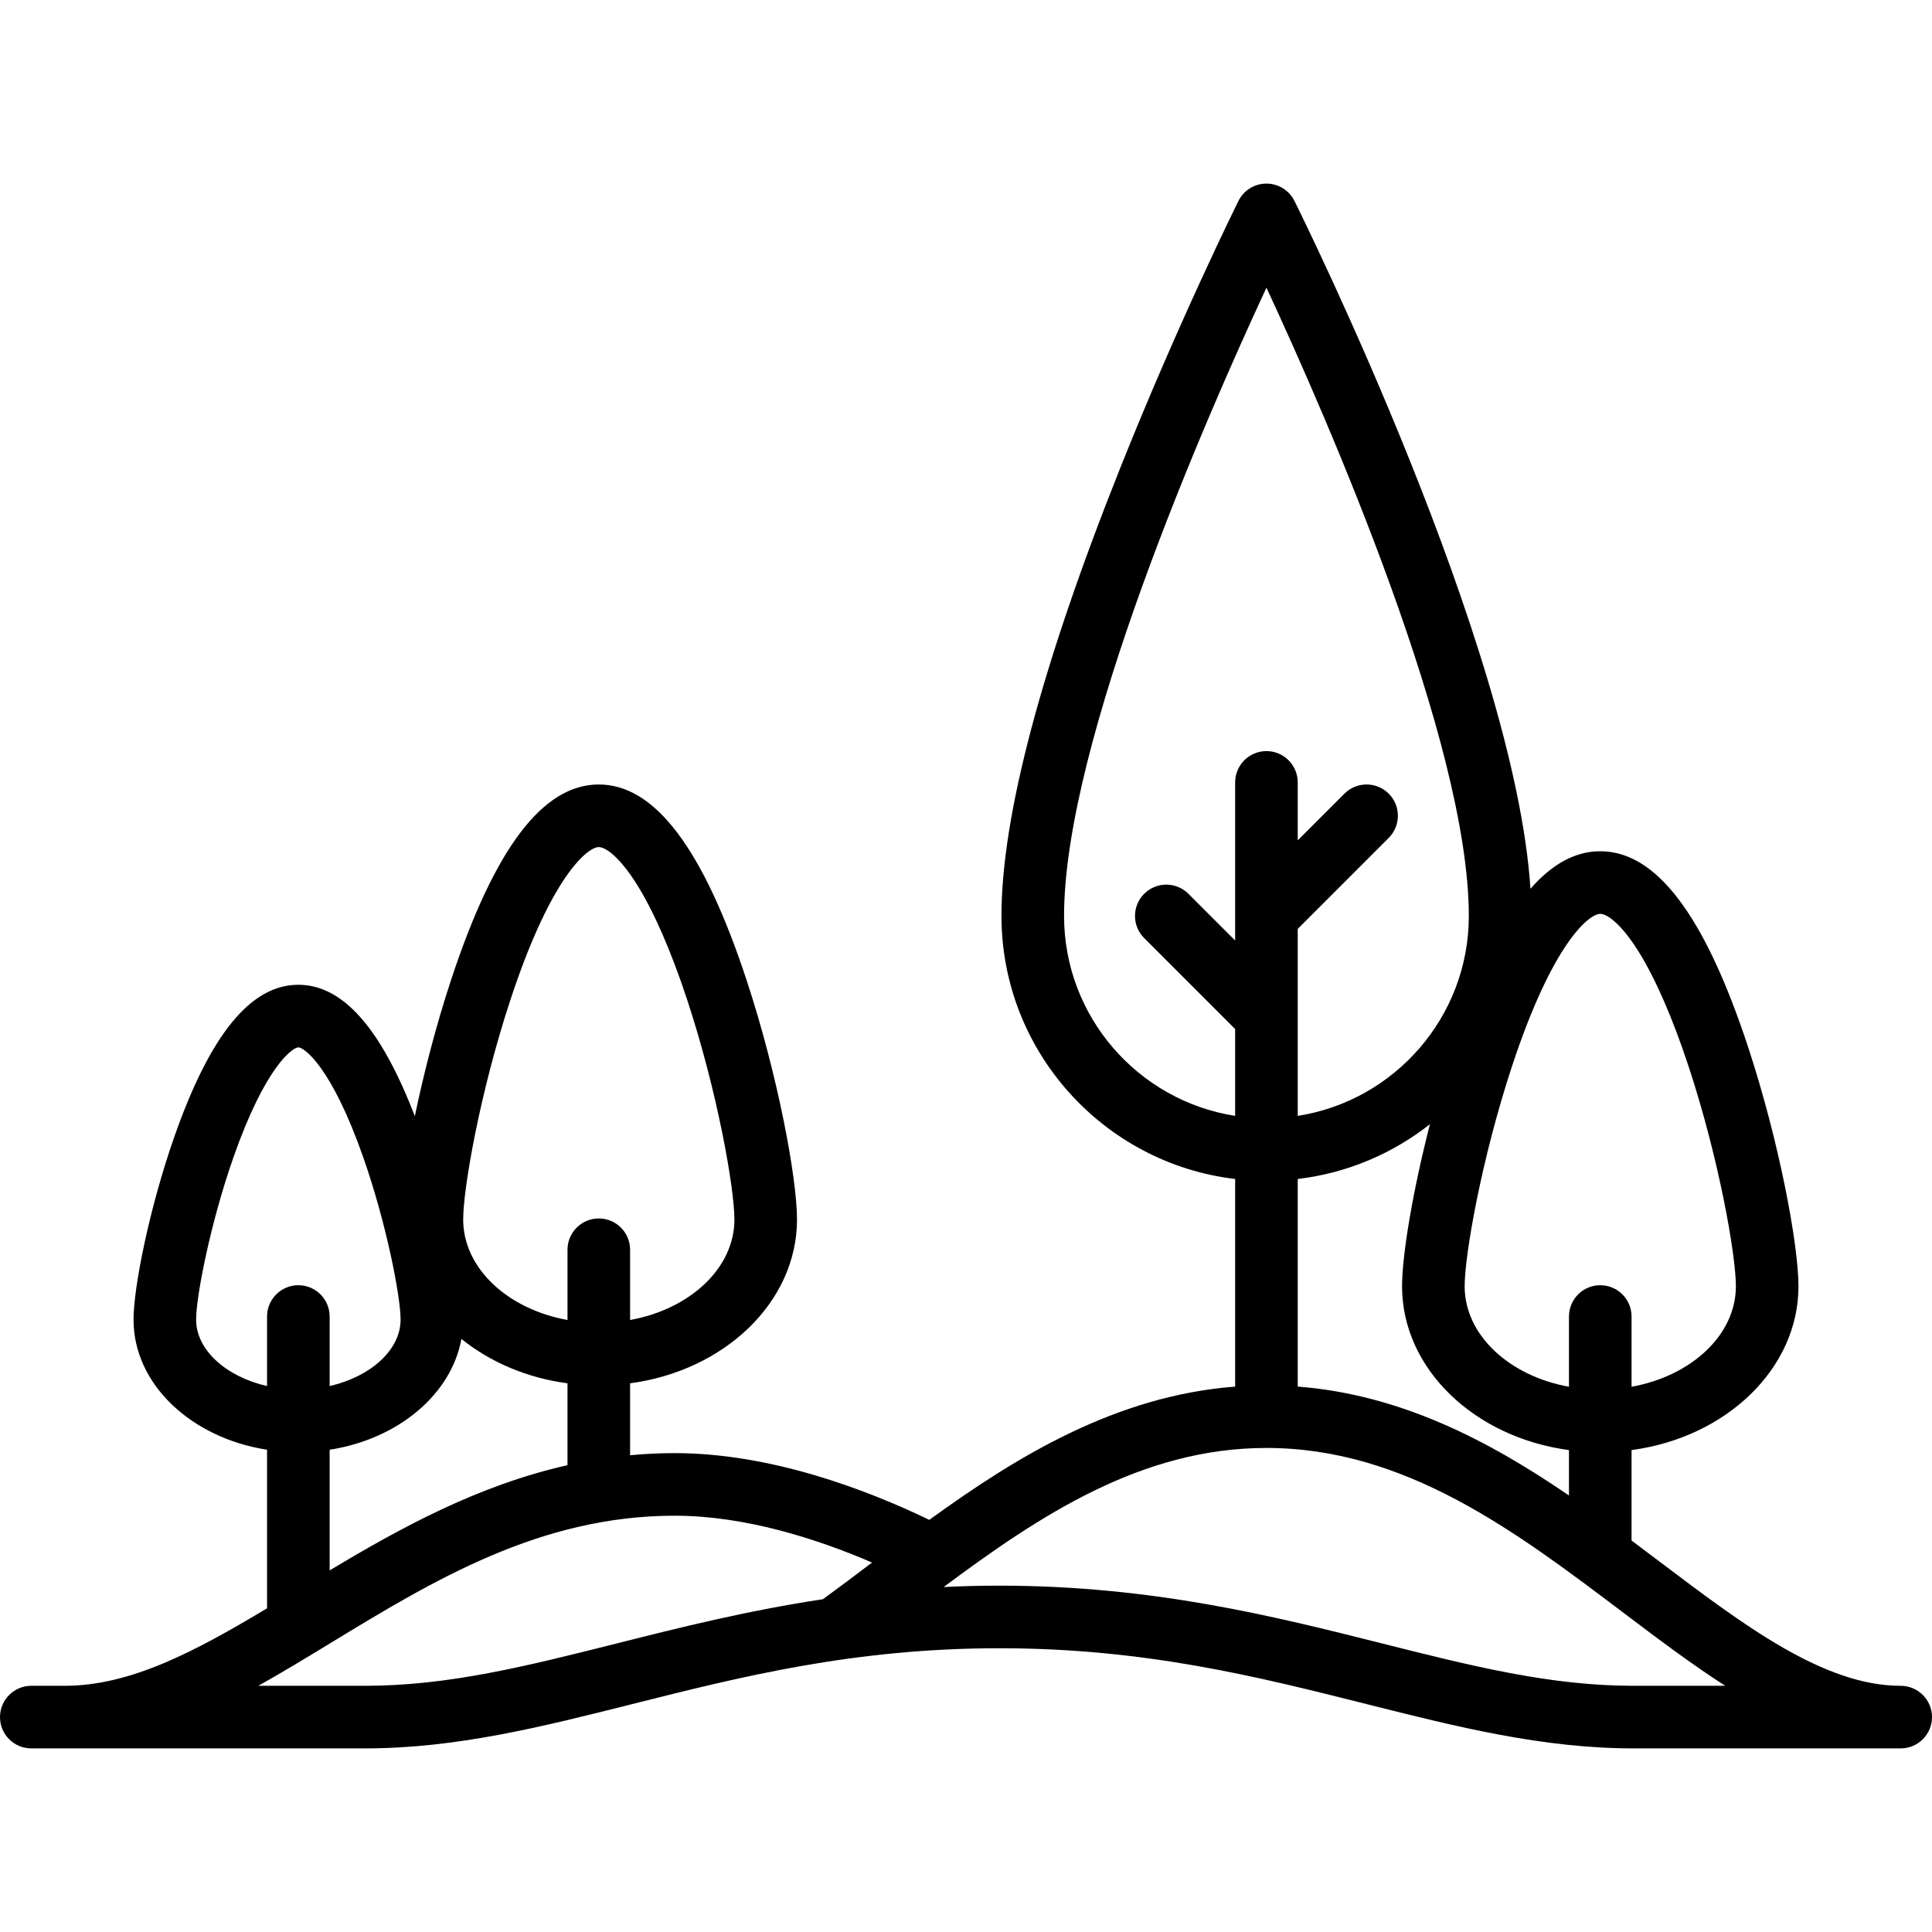
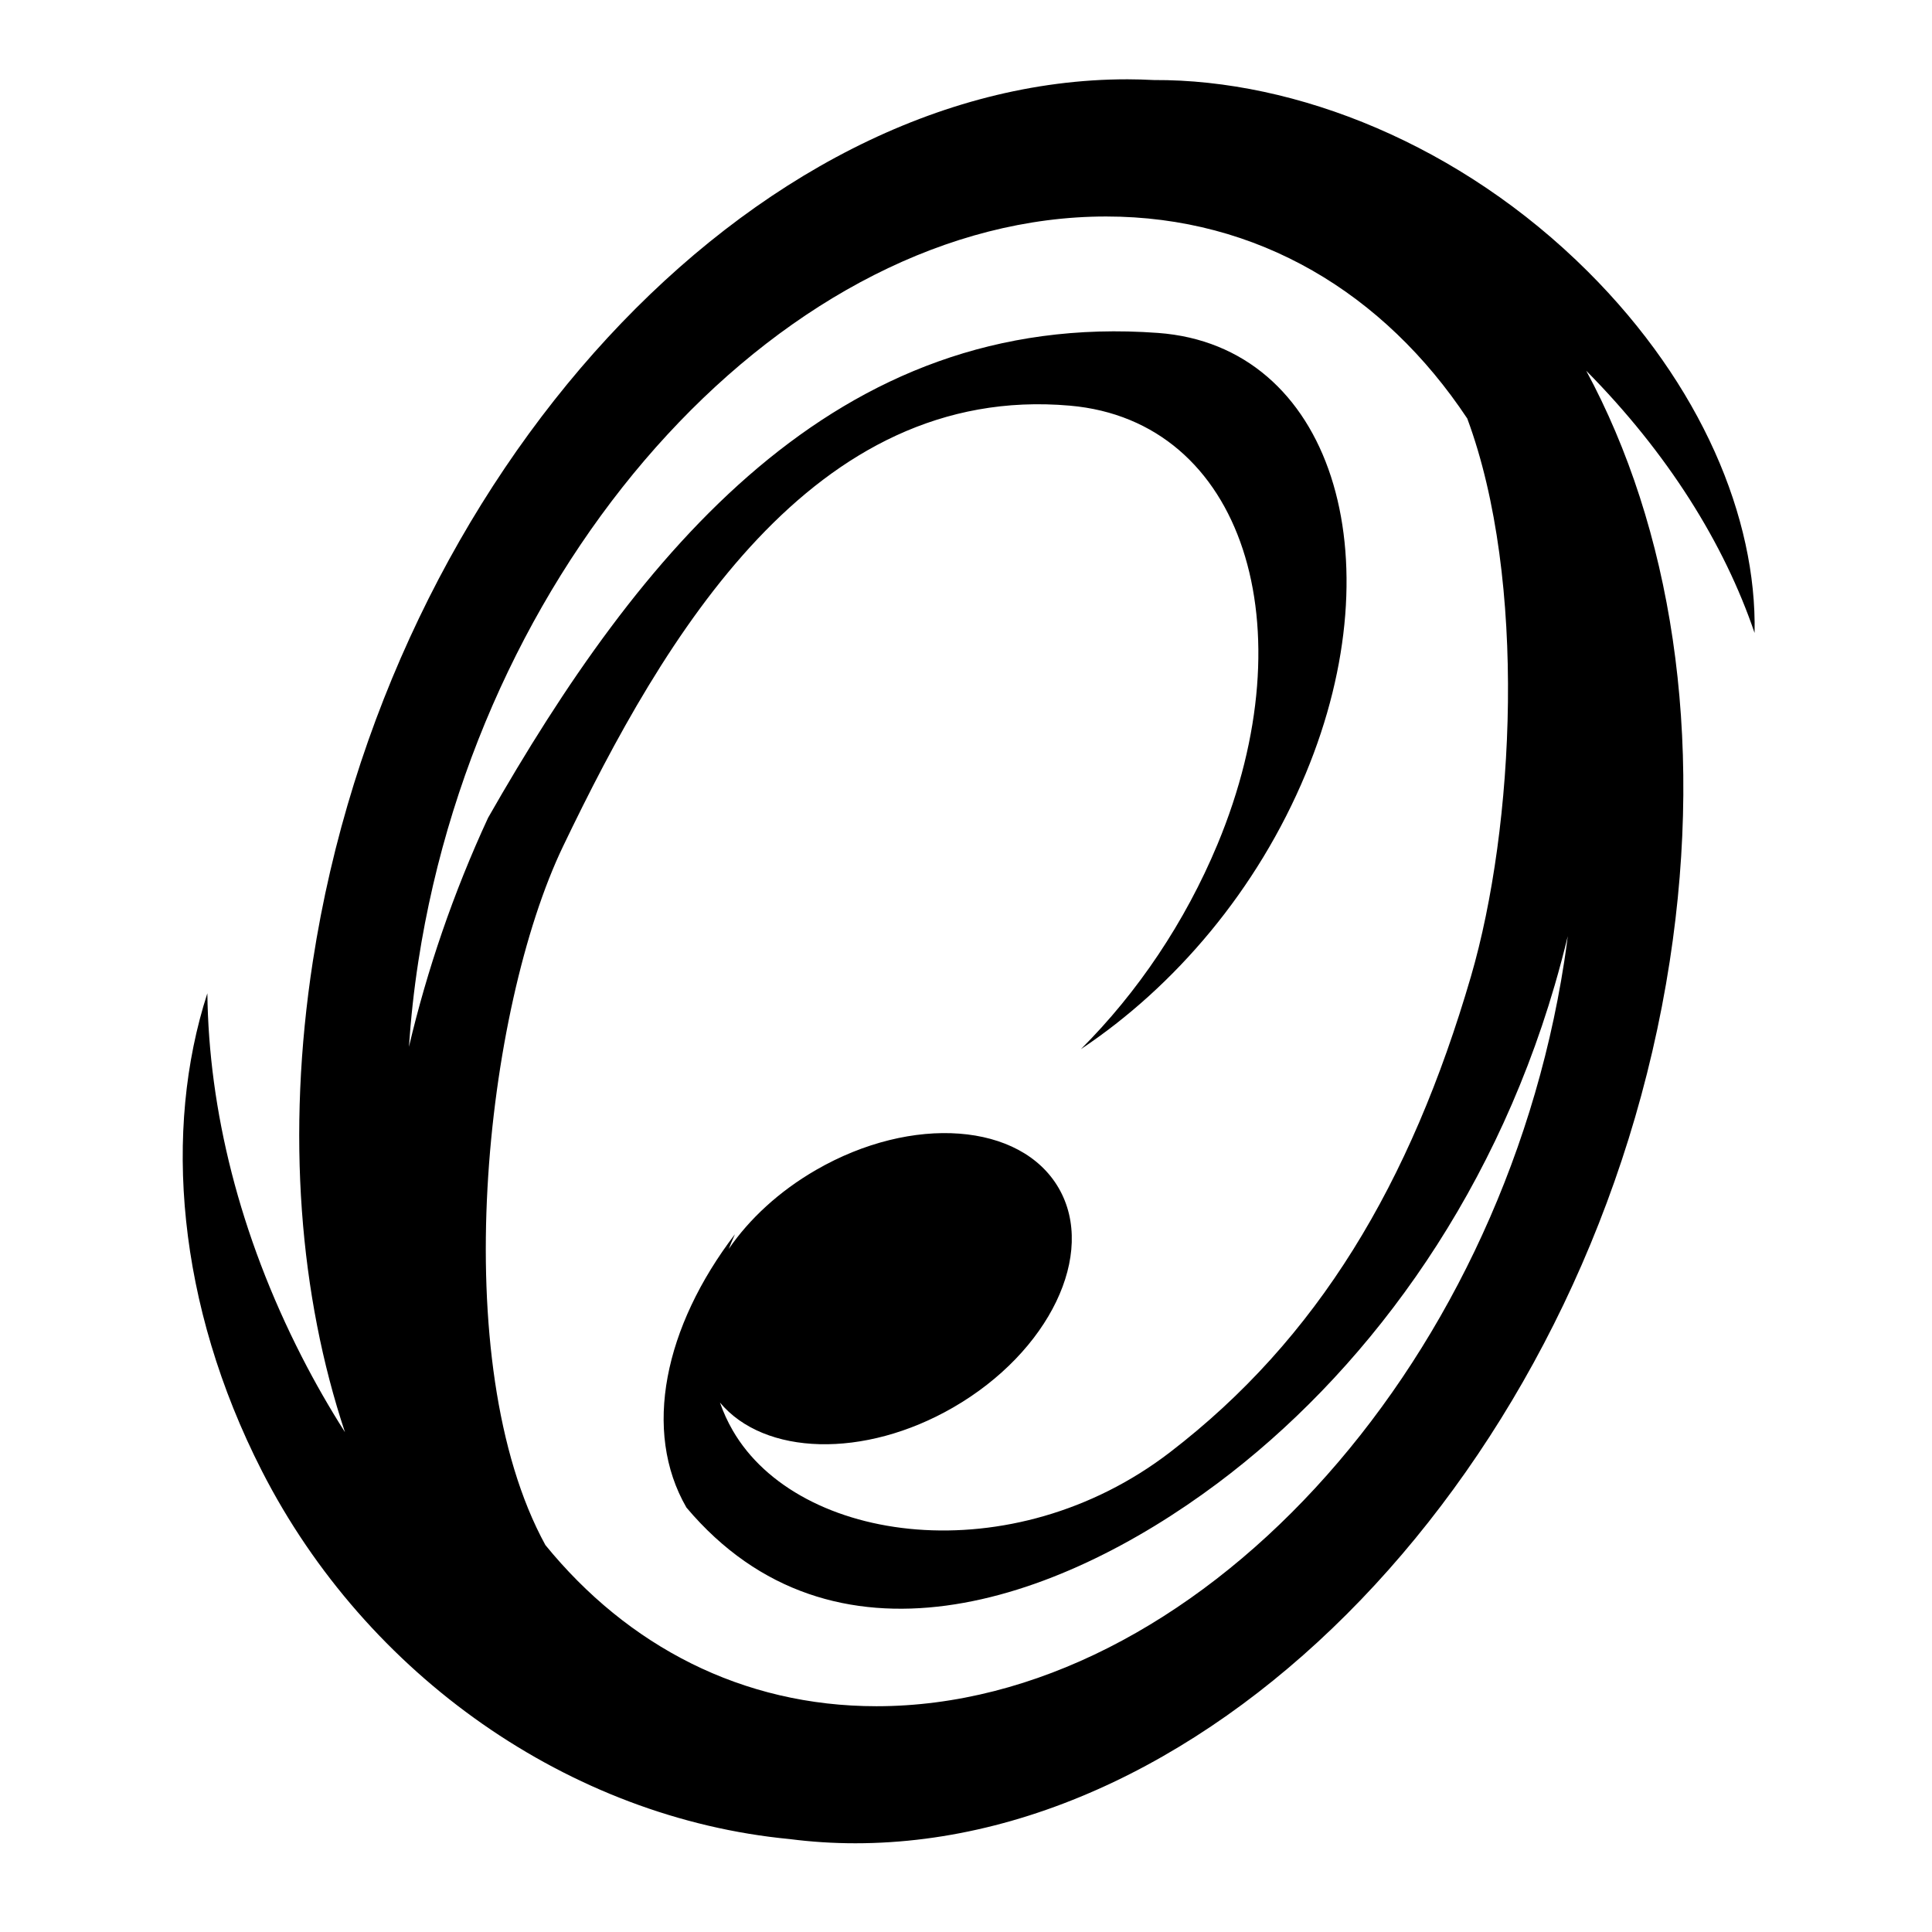
- <svg xmlns="http://www.w3.org/2000/svg" fill="#000000" height="800px" width="800px" version="1.1" viewBox="0 0 463 463" enable-background="new 0 0 463 463">
-   <path d="m455.5,404c-18.392,0-37.469-14.413-57.667-29.671-2.25-1.7-4.528-3.42-6.833-5.143v-21.678c22.64-3.019 40-19.468 40-39.252 0-9.962-4.624-34.743-12.093-57.406-10.39-31.525-21.972-46.85-35.407-46.85-5.917,0-11.474,2.976-16.728,8.996-3.75-57.983-54.323-160.342-56.556-164.834-1.267-2.55-3.869-4.162-6.716-4.162s-5.449,1.612-6.716,4.162c-0.141,0.285-14.297,28.845-28.25,63.809-18.934,47.446-28.534,83.625-28.534,107.529 0,32.475 24.51,59.318 56,63.042v49.753c-28.487,2.198-52.161,16.604-73.284,31.938-15.253-7.342-38.093-15.995-61.034-15.995-3.639,0-7.196,0.179-10.682,0.505v-17.235c22.64-3.019 40-19.468 40-39.252 0-9.962-4.624-34.743-12.093-57.406-10.39-31.525-21.972-46.85-35.407-46.85s-25.017,15.325-35.407,46.851c-3.637,11.034-6.596,22.566-8.678,32.65-8.14-21.18-17.295-31.501-27.915-31.501-11.406,0-21.123,11.898-29.705,36.374-6.05,17.254-9.795,36.212-9.795,43.882 0,15.447 13.795,28.345 32,31.171v37.999c-17.272,10.362-32.718,18.574-48.5,18.574h-8c-4.142,0-7.5,3.358-7.5,7.5s3.358,7.5 7.5,7.5h80c21.836,0 42.327-5.16 64.02-10.623 26.115-6.576 53.12-13.377 87.98-13.377s61.865,6.801 87.98,13.377c21.693,5.463 42.184,10.623 64.02,10.623h64c4.142,0 7.5-3.358 7.5-7.5s-3.358-7.5-7.5-7.5zm-144.5-71.705v-49.753c11.867-1.404 22.736-6.09 31.682-13.127-4.224,16.447-6.682,31.581-6.682,38.842 0,19.784 17.36,36.233 40,39.252v10.879c-19.01-12.993-40.178-24.178-65-26.093zm72.5-113.295c1.636,0 5.028,2.378 9.205,9.08 4.033,6.471 8.167,15.969 11.957,27.466 7.301,22.152 11.339,45.228 11.339,52.71 0,11.682-10.685,21.493-25,24.079v-16.835c0-4.142-3.358-7.5-7.5-7.5s-7.5,3.358-7.5,7.5v16.836c-14.315-2.586-25-12.397-25-24.079 0-7.482 4.038-30.558 11.339-52.71 9.88-29.982 18.624-36.547 21.16-36.547zm-128.5,.5c0-41.613 33.782-118.873 48.5-150.557 14.718,31.684 48.5,108.944 48.5,150.557 0,24.193-17.806,44.302-41,47.918v-23.916c0-0.001 0-0.003 0-0.005v-20.891l21.803-21.803c2.929-2.929 2.929-7.678 0-10.606-2.929-2.929-7.678-2.929-10.606,0l-11.197,11.197v-13.894c0-4.142-3.358-7.5-7.5-7.5s-7.5,3.358-7.5,7.5v31.998c0,0.001 0,0.003 0,0.005v5.891l-11.197-11.197c-2.929-2.929-7.678-2.929-10.606,0-2.929,2.929-2.929,7.678 0,10.606l21.803,21.803v20.812c-23.194-3.616-41-23.725-41-47.918zm-176,156.844v-28.917c16.358-2.539 29.15-13.21 31.578-26.556 6.838,5.512 15.633,9.332 25.422,10.637v19.623c-21.49,4.838-40.061,15.05-57,25.213zm43.339-136.798c9.881-29.981 18.625-36.546 21.161-36.546 1.636,0 5.028,2.378 9.205,9.08 4.033,6.471 8.167,15.969 11.957,27.466 7.301,22.152 11.339,45.228 11.339,52.71 0,11.682-10.685,21.493-25,24.079v-16.835c0-4.142-3.358-7.5-7.5-7.5s-7.5,3.358-7.5,7.5v16.836c-14.315-2.586-25-12.397-25-24.079-0.001-7.483 4.037-30.559 11.338-52.711zm-75.339,76.71c0-5.593 3.405-23.105 8.95-38.919 7.668-21.867 14.216-26.337 15.55-26.337s7.882,4.47 15.55,26.337c5.545,15.814 8.95,33.326 8.95,38.919 0,7.301-7.255,13.687-17,15.911v-16.667c0-4.142-3.358-7.5-7.5-7.5s-7.5,3.358-7.5,7.5v16.668c-9.745-2.225-17-8.611-17-15.912zm100.856,77.575c-21.667,5.457-40.379,10.169-60.356,10.169h-25.592c5.722-3.205 11.466-6.698 17.298-10.246 24.659-15.002 50.158-30.516 82.476-30.516 16.863,0 34.037,5.516 47.307,11.224-4.064,3.07-7.925,5.981-11.775,8.786-18.157,2.74-34.349,6.804-49.358,10.583zm243.644,10.169c-19.977,0-38.689-4.712-60.356-10.169-25.745-6.483-54.924-13.831-91.644-13.831-4.564,0-9.01,0.114-13.349,0.326 23.155-17.254 47.503-33.326 77.349-33.326 33.275,0 59.719,19.978 85.291,39.297 8.33,6.293 16.486,12.455 24.661,17.703h-21.952z" />
+ <svg xmlns="http://www.w3.org/2000/svg" width="800px" height="800px" viewBox="0 0 512 512">
+   <path fill="#000000" d="M298.736 21.016c-99.298 0-195.928 104.647-215.83 233.736-7.074 45.887-3.493 88.68 8.512 124.787-4.082-6.407-7.92-13.09-11.467-20.034-16.516-32.335-24.627-65.378-25-96.272-11.74 36.254-8.083 82.47 14.482 126.643 27.7 54.227 81.563 91.94 139.87 97.502 5.658.725 11.447 1.108 17.364 1.108 99.298 0 195.93-104.647 215.83-233.736 9.28-60.196.23-115.072-22.133-156.506 21.625 21.867 36.56 45.786 44.617 69.496.623-30.408-14.064-65.766-44.21-95.806-33.718-33.598-77.227-50.91-114.995-50.723-2.328-.118-4.67-.197-7.04-.197zm-5.6 36.357c40.223 0 73.65 20.342 95.702 53.533 15.915 42.888 12.51 108.315.98 147.858-16.02 54.944-40.598 96.035-79.77 126.107-41.79 32.084-98.447 24.39-115.874-5.798-1.365-2.363-2.487-4.832-3.38-7.385 11.724 14.06 38.188 14.944 61.817 1.3 25.48-14.71 38.003-40.727 27.968-58.108-10.036-17.384-38.826-19.548-64.307-4.837-9.83 5.676-17.72 13.037-23.14 20.934.507-1.295 1.043-2.59 1.626-3.88-18.687 24.49-24.562 52.126-12.848 72.417 38.702 45.923 98.07 25.503 140.746-6.426 37.95-28.392 72.32-73.55 89.356-131.988 1.265-4.34 2.416-8.677 3.467-13.008-.286 2.218-.59 4.442-.934 6.678-16.807 109.02-98.412 197.396-182.272 197.396-35.644 0-65.954-15.975-87.74-42.71-26.492-48.396-15.988-142.083 4.675-185.15 26.745-55.742 66.133-122.77 134.324-116.804 46.03 4.027 63.098 58.637 39.128 116.22-8.61 20.685-21.192 39.314-36.21 54.313 24.91-16.6 46.72-42.13 59.572-73 23.97-57.583 6.94-113.422-39.13-116.805-85.737-6.296-137.638 58.55-177.542 128.485-9.21 19.9-16.182 40.35-20.977 60.707.494-7.435 1.312-14.99 2.493-22.652C127.67 145.75 209.275 57.373 293.135 57.373z" />
</svg>
